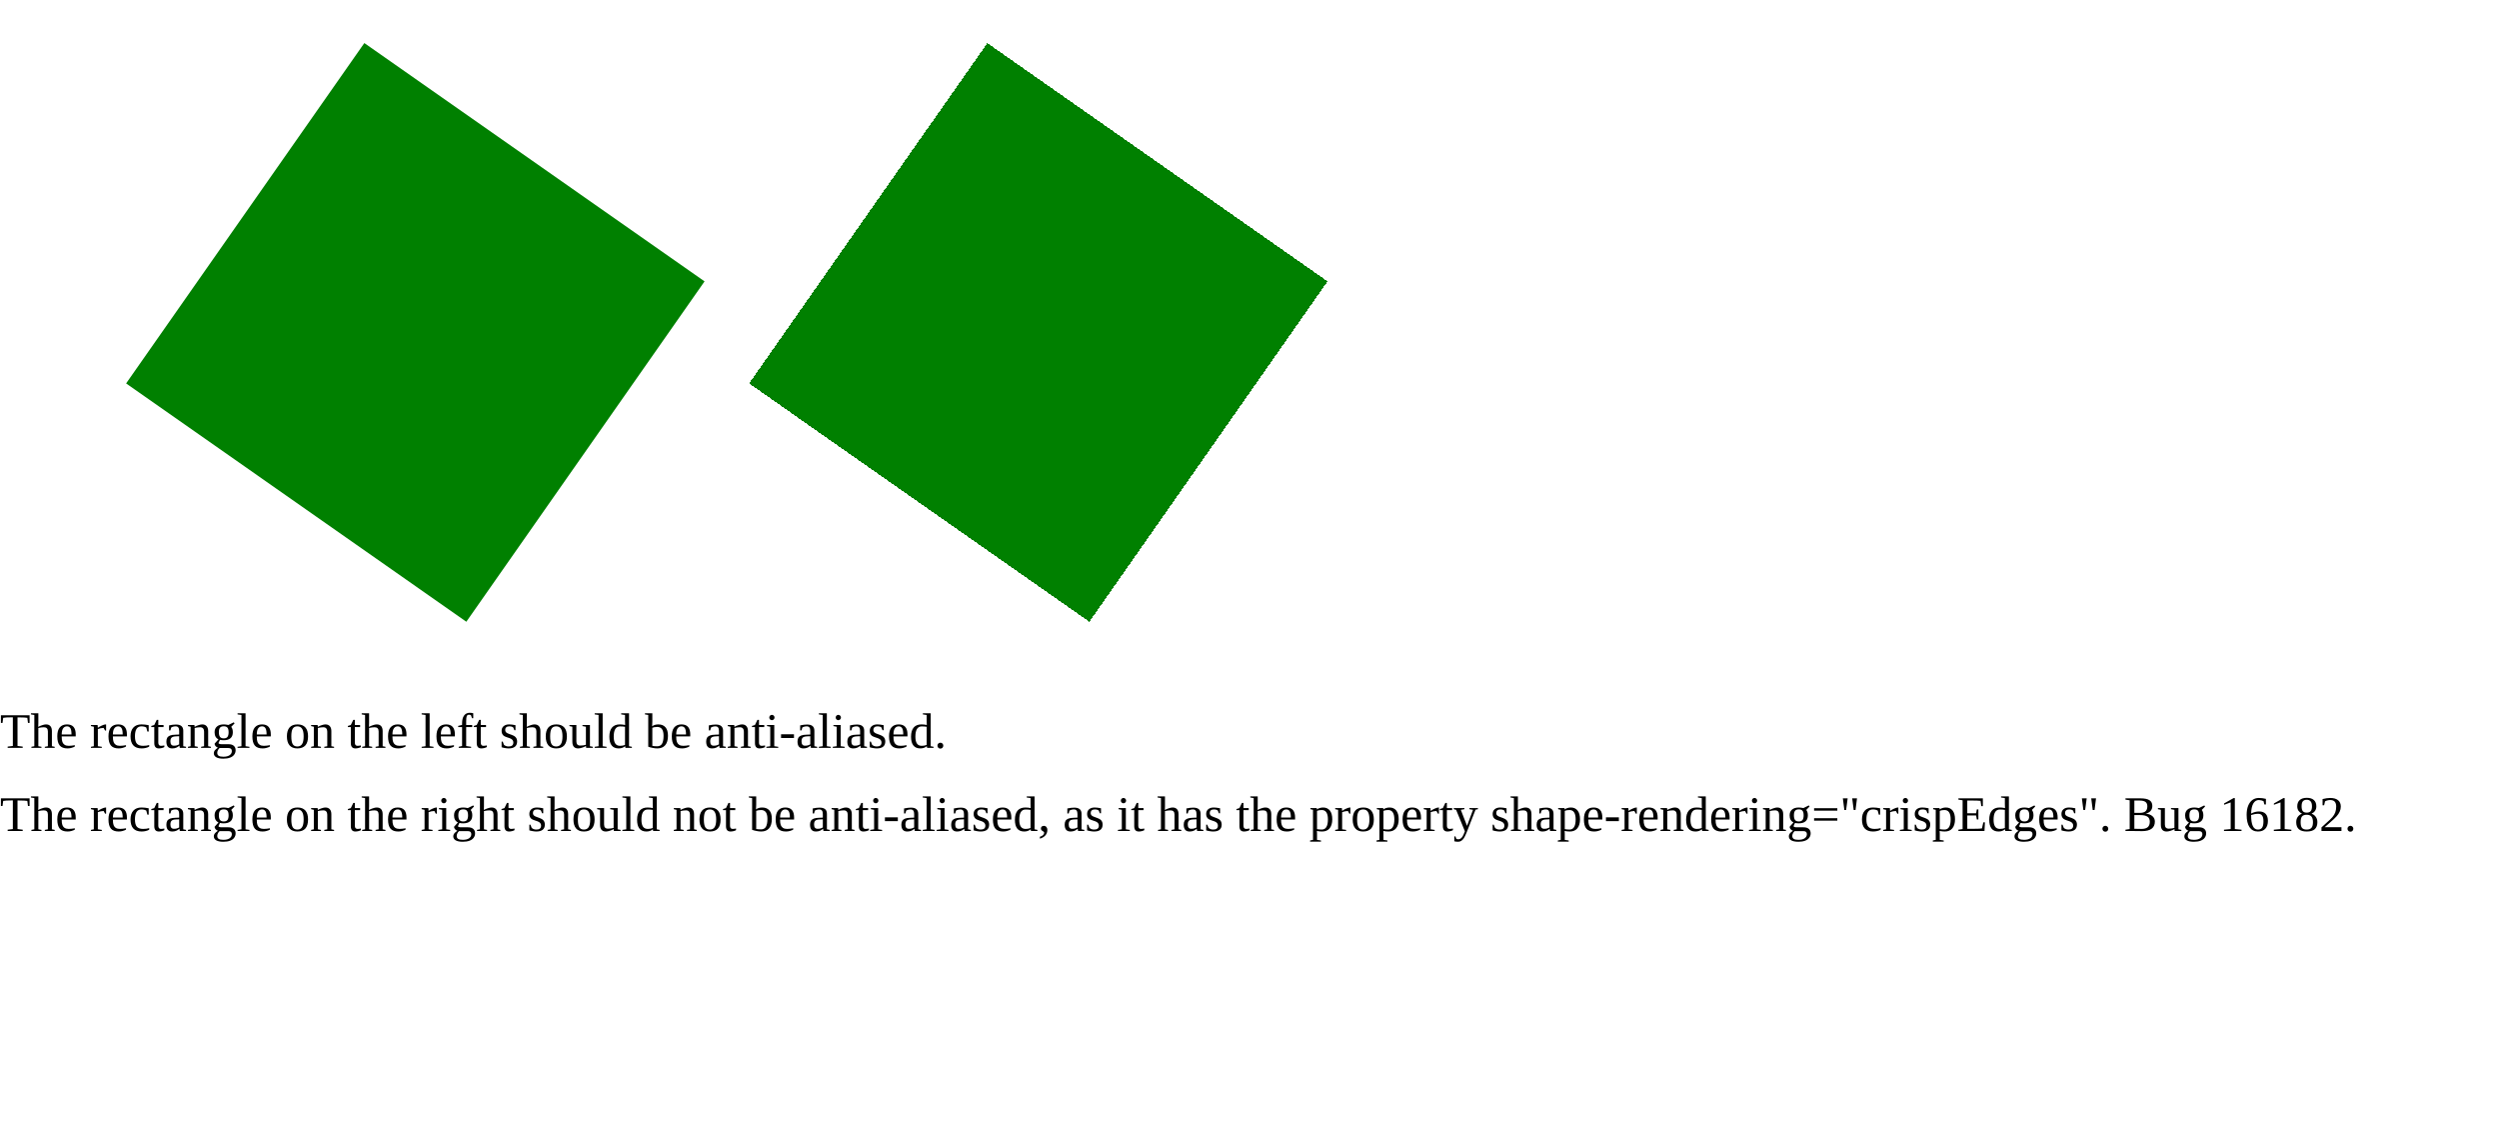
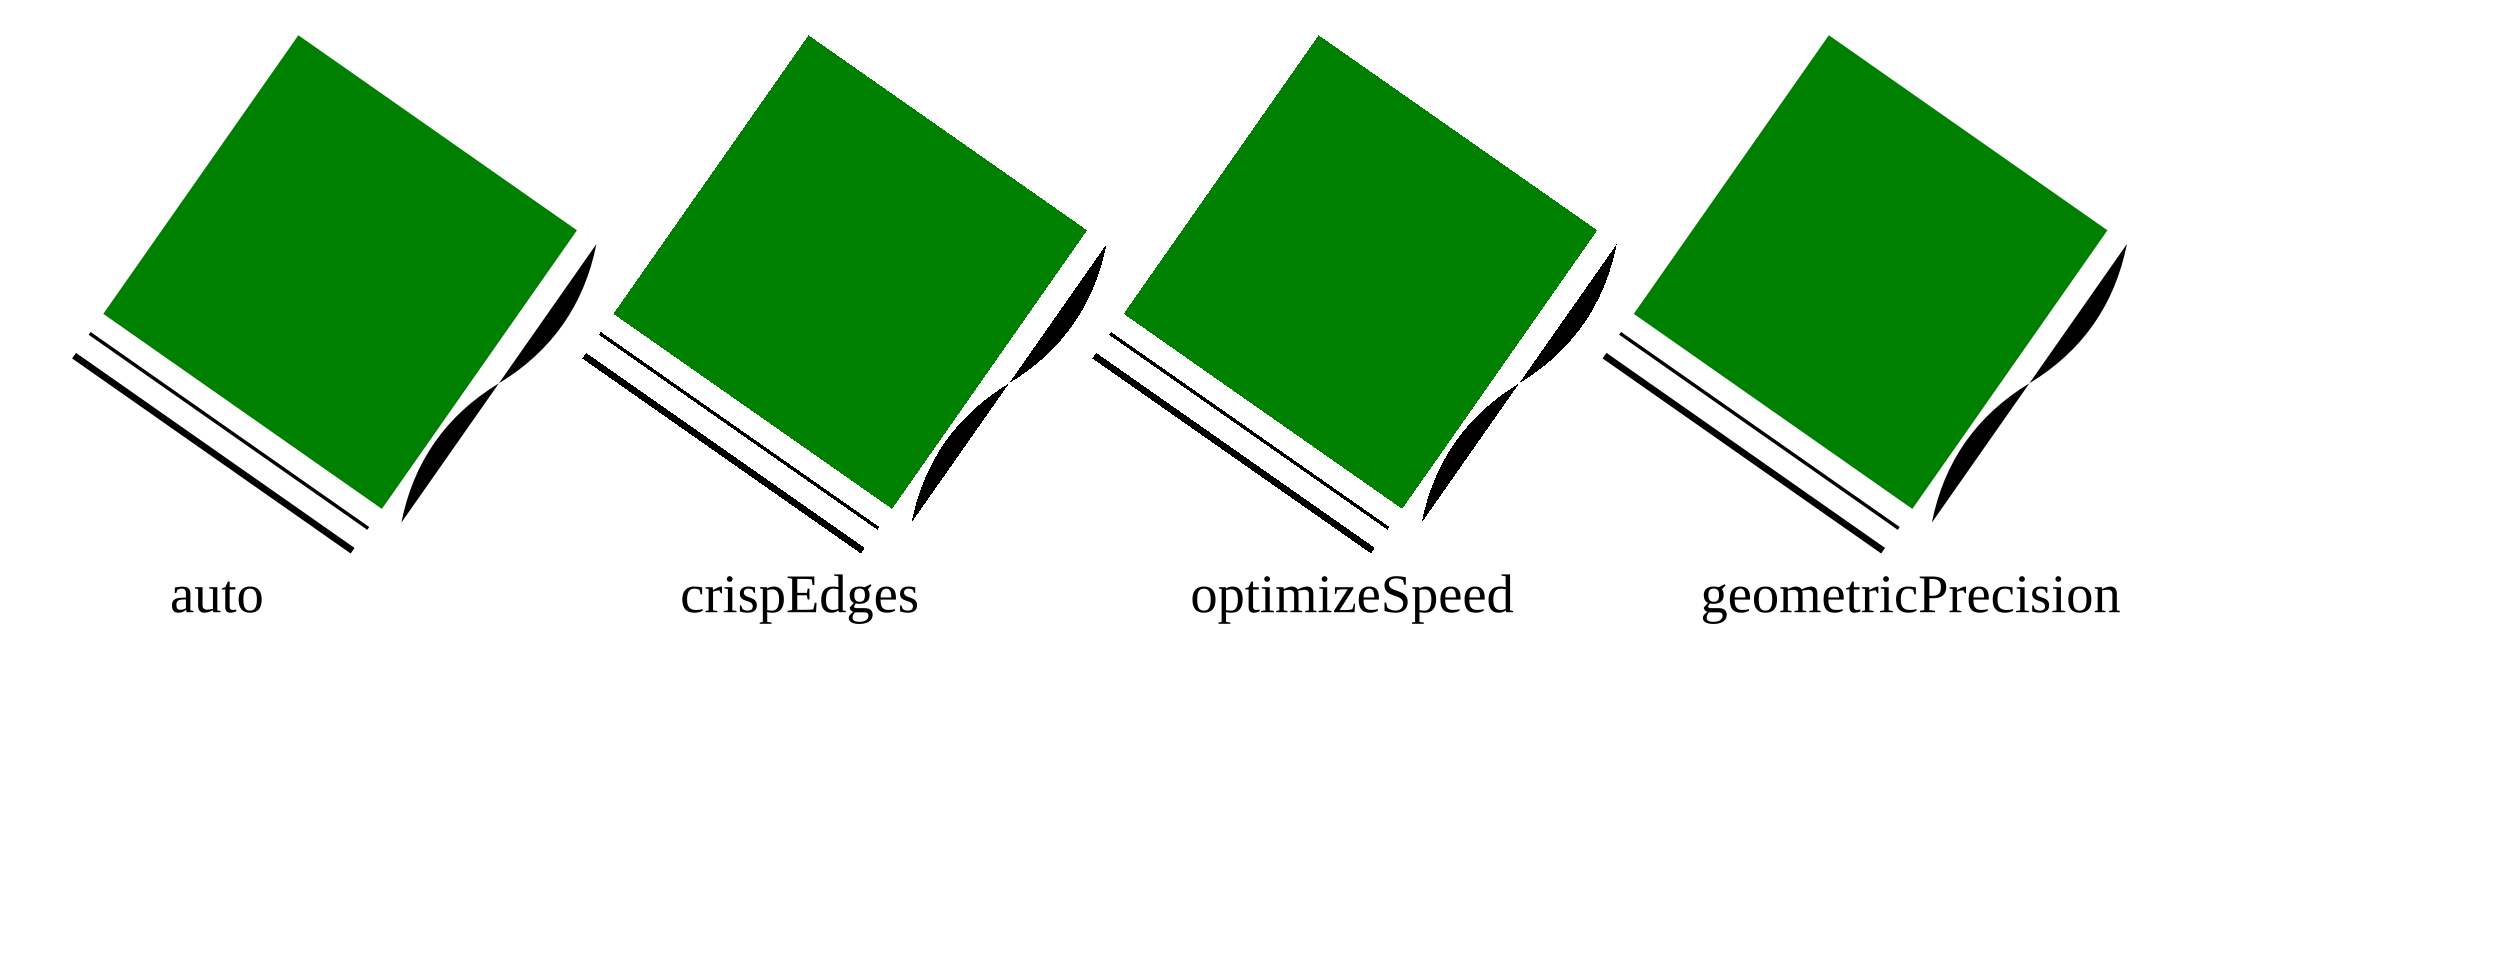
<svg xmlns="http://www.w3.org/2000/svg">
-   <rect transform="translate(50, 30) rotate(35, 50, 50)" fill="green" width="100" height="100" />
-   <rect transform="translate(200, 30) rotate(35, 50, 50)" fill="green" width="100" height="100" shape-rendering="crispEdges" />
-   <g>
-     <text y="180">The rectangle on the left should be anti-aliased.</text>
-     <text y="200">The rectangle on the right should not be anti-aliased, as it has the property shape-rendering="crispEdges". Bug 16182.</text>
+   <g transform="translate(50, 30)">
+     <g transform="rotate(35, 50, 50)">
+       <rect fill="green" width="100" height="100" />
+       <path d="M0 107 L100 107" stroke-width="1px" stroke="black" />
+       <path d="M0 115 L100 115" stroke-width="2px" stroke="black" />
+       <path d="M107 0 Q118 25 107 50 T107 100Z" fill="black" />
+     </g>
+     <text x="0" y="150" font-size="16px">auto</text>
+   </g>
+   <g transform="translate(200, 30)" shape-rendering="crispEdges">
+     <g transform="rotate(35, 50, 50)">
+       <rect fill="green" width="100" height="100" />
+       <path d="M0 107 L100 107" stroke-width="1px" stroke="black" />
+       <path d="M0 115 L100 115" stroke-width="2px" stroke="black" />
+       <path d="M107 0 Q118 25 107 50 T107 100Z" fill="black" />
+     </g>
+     <text x="0" y="150" font-size="16px">crispEdges</text>
+   </g>
+   <g transform="translate(350, 30)" shape-rendering="optimizeSpeed">
+     <g transform="rotate(35, 50, 50)">
+       <rect fill="green" width="100" height="100" />
+       <path d="M0 107 L100 107" stroke-width="1px" stroke="black" />
+       <path d="M0 115 L100 115" stroke-width="2px" stroke="black" />
+       <path d="M107 0 Q118 25 107 50 T107 100Z" fill="black" />
+     </g>
+     <text x="0" y="150" font-size="16px">optimizeSpeed</text>
+   </g>
+   <g transform="translate(500, 30)" shape-rendering="geometricPrecision">
+     <g transform="rotate(35, 50, 50)">
+       <rect fill="green" width="100" height="100" />
+       <path d="M0 107 L100 107" stroke-width="1px" stroke="black" />
+       <path d="M0 115 L100 115" stroke-width="2px" stroke="black" />
+       <path d="M107 0 Q118 25 107 50 T107 100Z" fill="black" />
+     </g>
+     <text x="0" y="150" font-size="16px">geometricPrecision</text>
  </g>
</svg>
